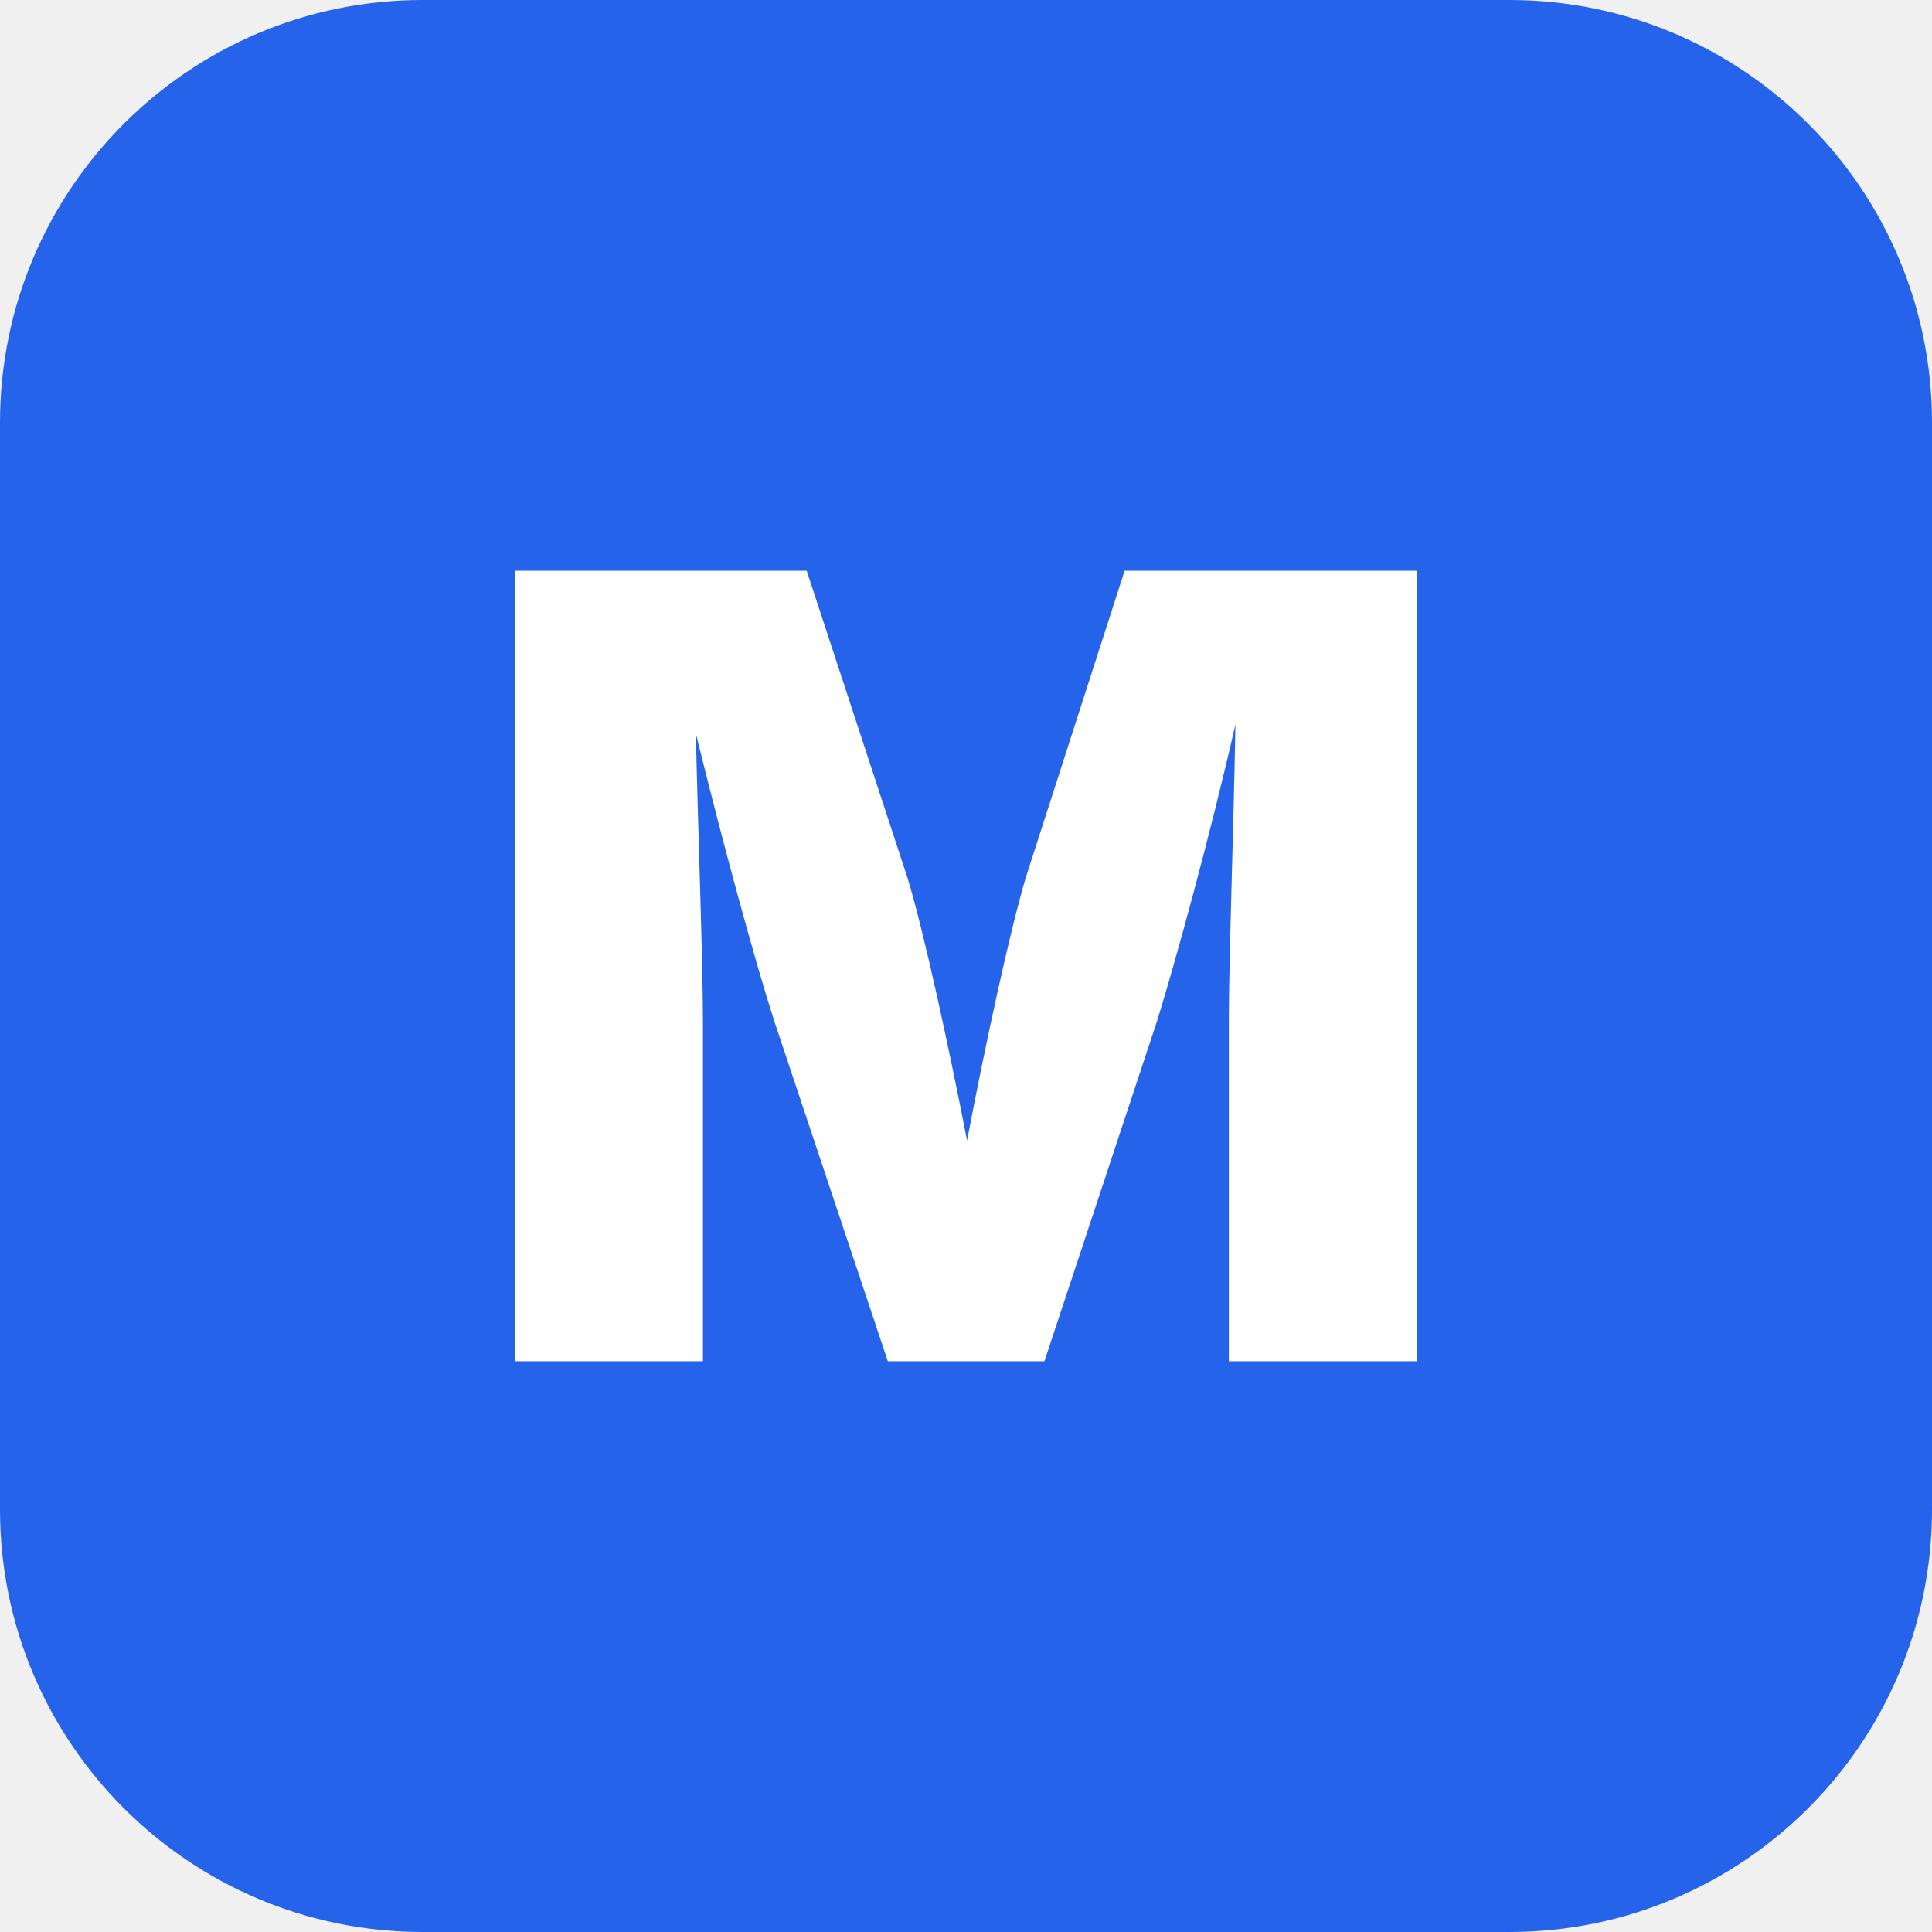
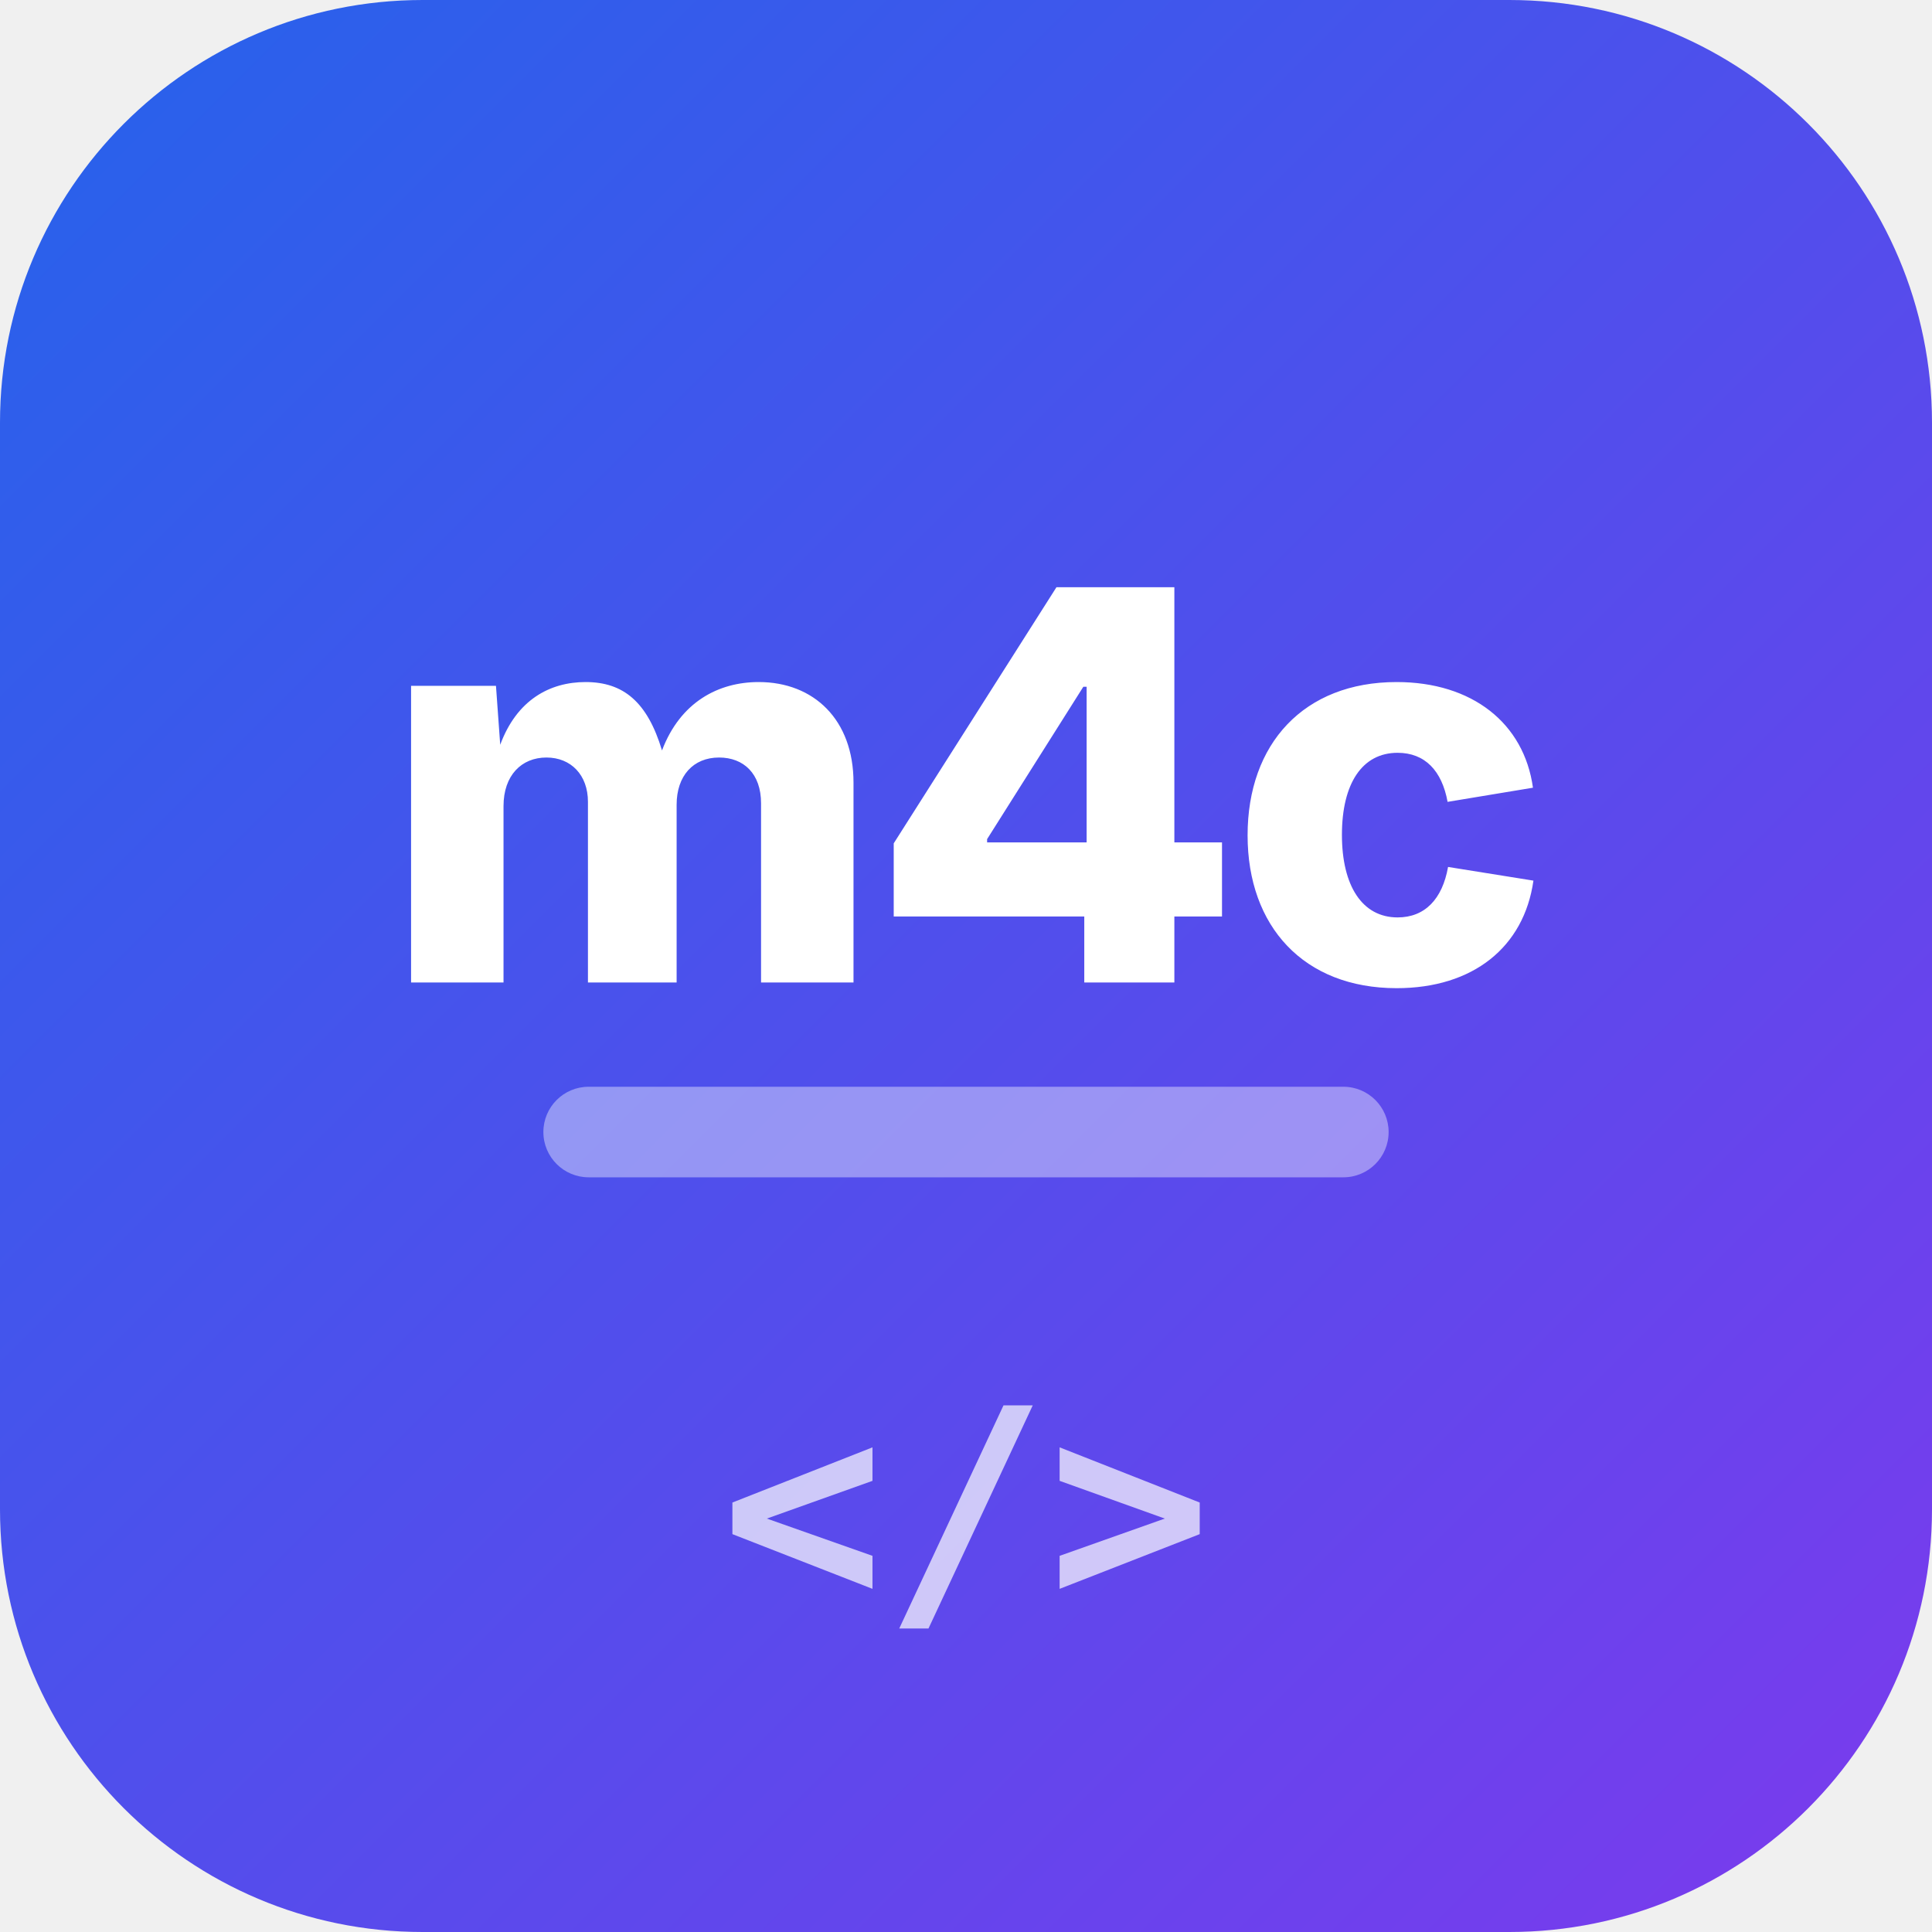
<svg xmlns="http://www.w3.org/2000/svg" viewBox="0 0 64 64">
-   <rect width="64" height="64" rx="14" fill="#2563eb" />
-   <text x="50%" y="50%" dominant-baseline="central" text-anchor="middle" font-family="Inter, Segoe UI, Arial, sans-serif" font-size="36" font-weight="800" fill="#ffffff">M</text>
+   <defs>
+     <linearGradient id="bg" x1="0%" y1="0%" x2="100%" y2="100%">
+       <stop offset="0%" style="stop-color:#2563eb" />
+       <stop offset="100%" style="stop-color:#7c3aed" />
+     </linearGradient>
+   </defs>
+   <rect width="64" height="64" rx="14" fill="url(#bg)" />
+   <text x="32" y="26" dominant-baseline="central" text-anchor="middle" font-family="Inter, Segoe UI, Arial, sans-serif" font-size="18" font-weight="800" fill="#ffffff" letter-spacing="-0.5">m4c</text>
+   <rect x="18" y="36" width="28" height="3" rx="1.5" fill="rgba(255,255,255,0.4)" />
+   <text x="32" y="50" dominant-baseline="central" text-anchor="middle" font-family="monospace" font-size="9" font-weight="600" fill="rgba(255,255,255,0.7)">&lt;/&gt;</text>
</svg>
